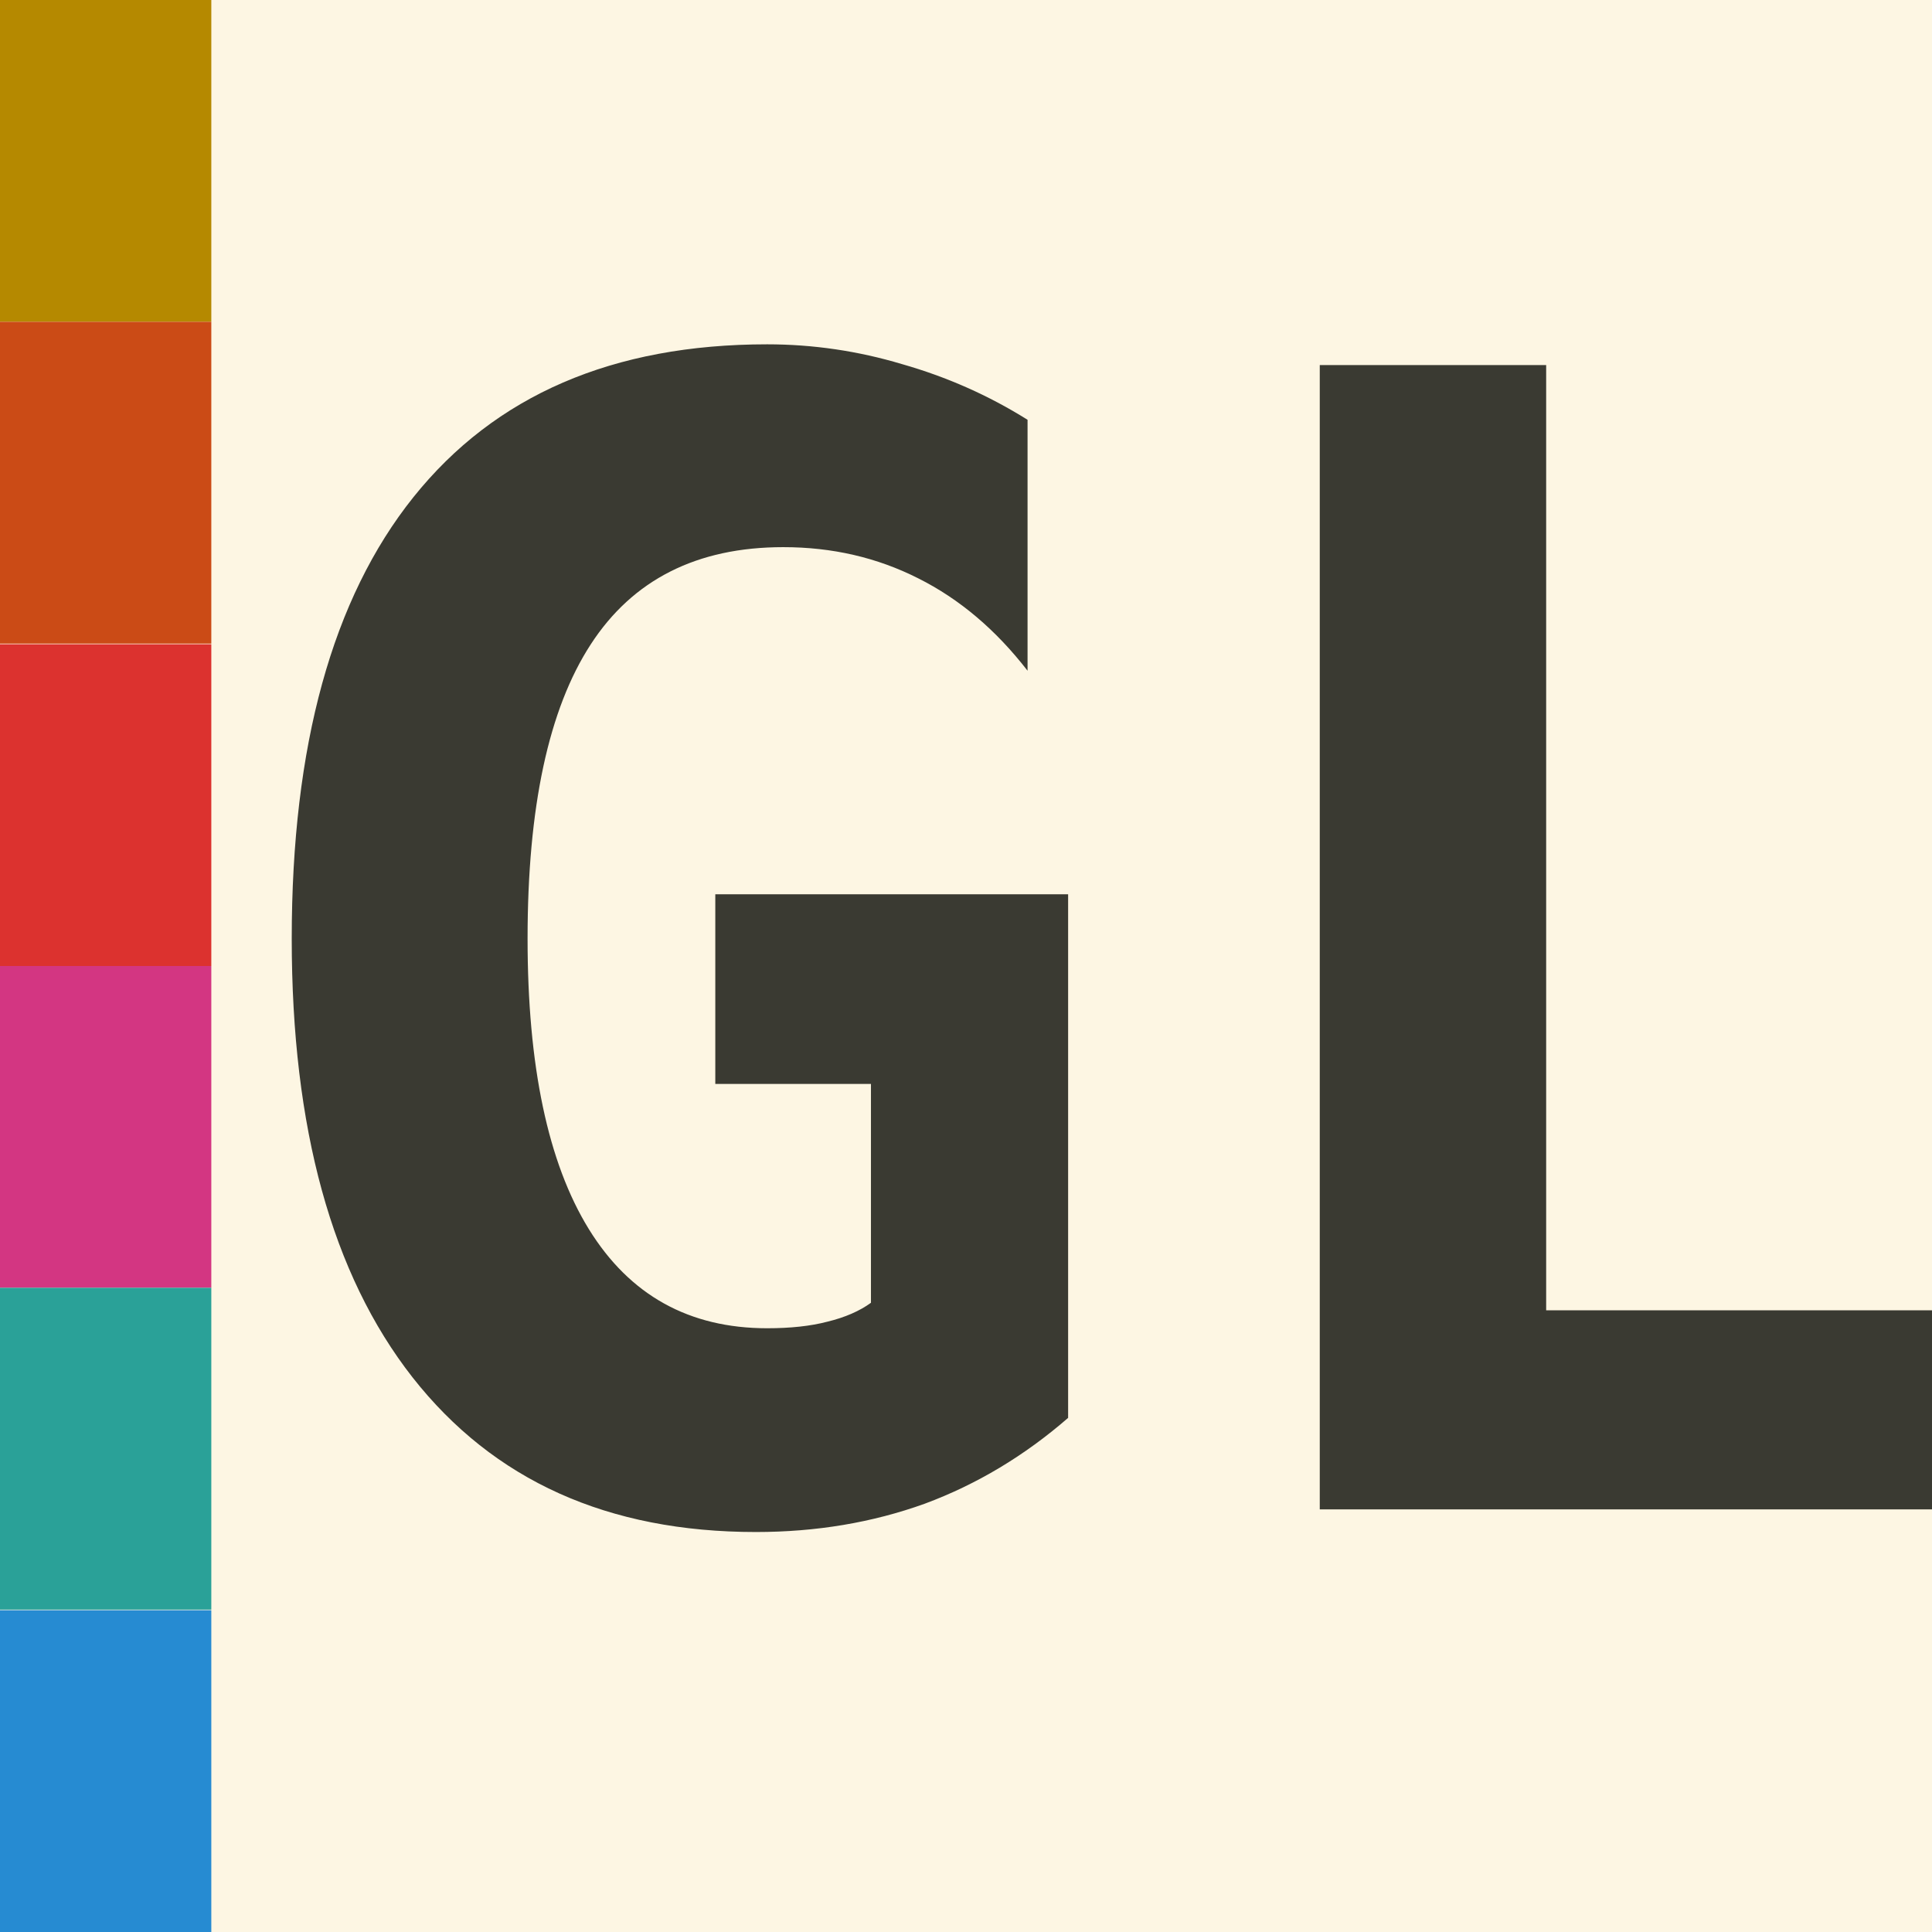
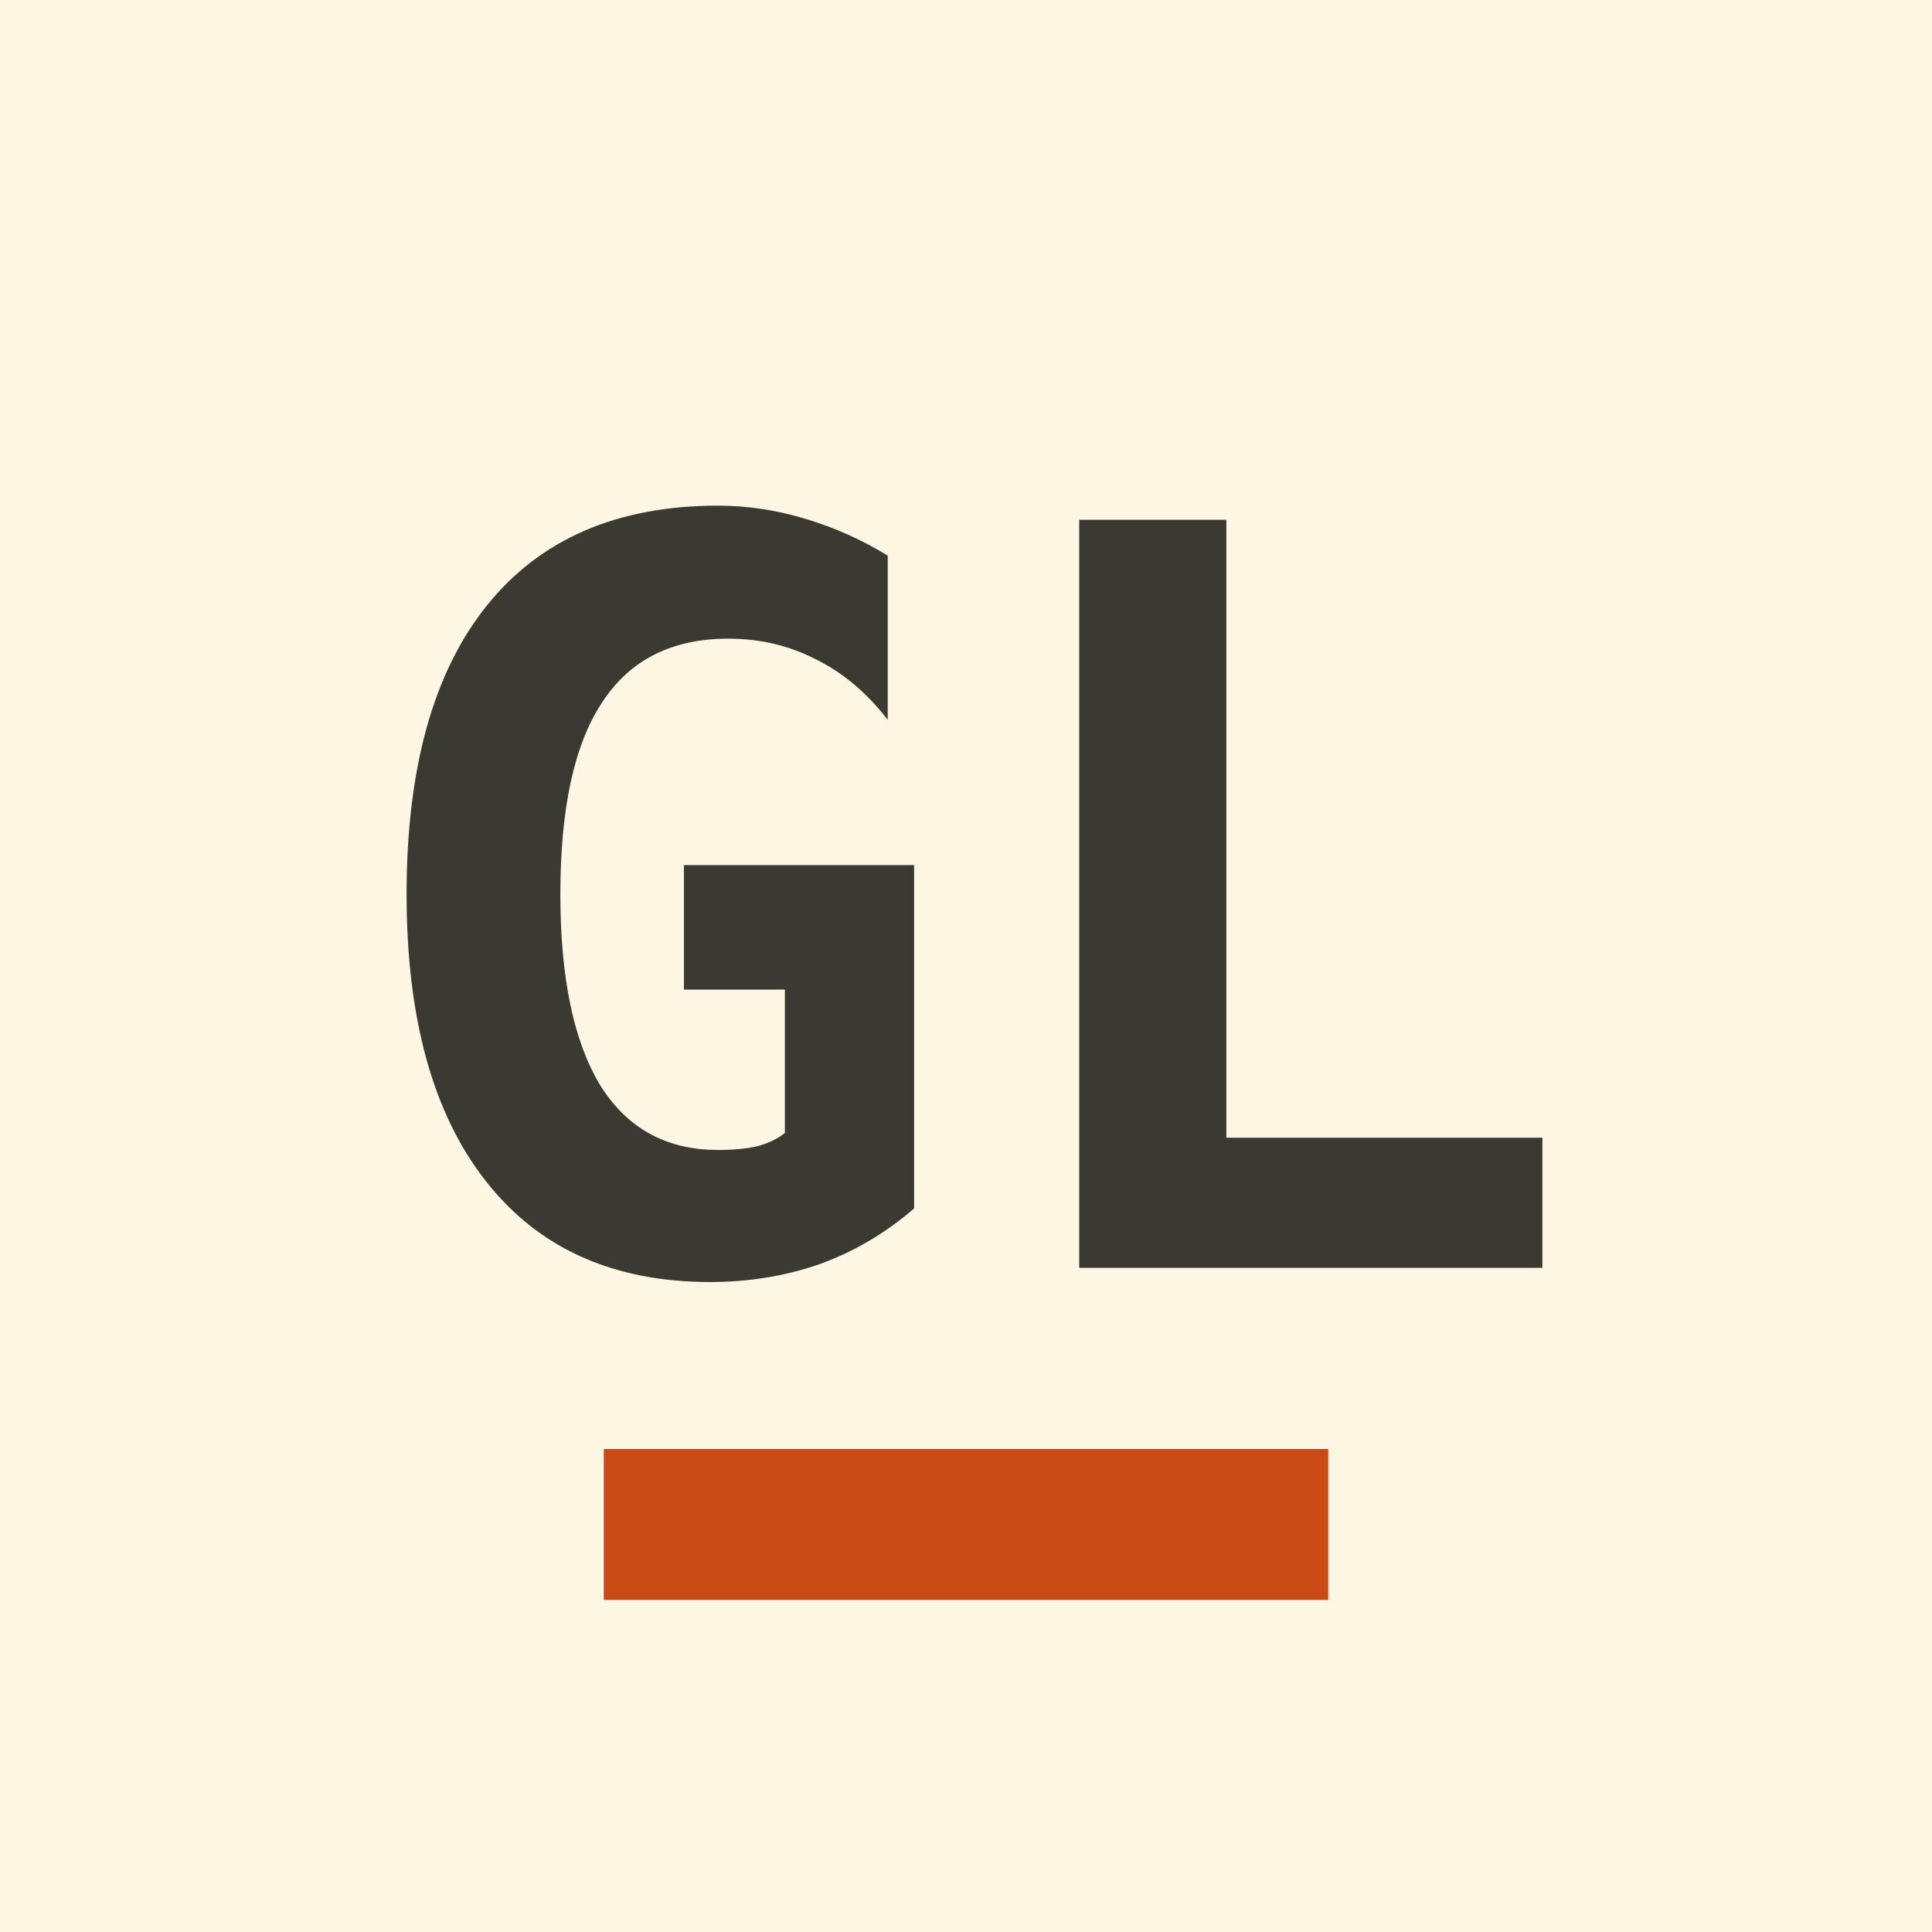
<svg xmlns="http://www.w3.org/2000/svg" viewBox="0 0 32 32">
  <rect width="32" height="32" fill="#fdf6e3" />
-   <rect x="0" y="0" width="3.5" height="5.33" fill="#b58900" />
-   <rect x="0" y="5.33" width="3.5" height="5.33" fill="#cb4b16" />
-   <rect x="0" y="10.67" width="3.5" height="5.33" fill="#dc322f" />
-   <rect x="0" y="16" width="3.5" height="5.33" fill="#d33682" />
-   <rect x="0" y="21.33" width="3.5" height="5.33" fill="#2aa198" />
-   <rect x="0" y="26.67" width="3.5" height="5.33" fill="#268bd2" />
-   <text x="19" y="25" text-anchor="middle" font-family="ui-monospace,monospace" font-size="26" font-weight="700" fill="#3a3a32">GL</text>
+   <text x="16" y="21" text-anchor="middle" font-family="ui-monospace,monospace" font-size="17" font-weight="700" fill="#3a3a32">GL</text>
+   <rect x="10" y="24" width="12" height="2.5" fill="#cb4b16" />
</svg>
